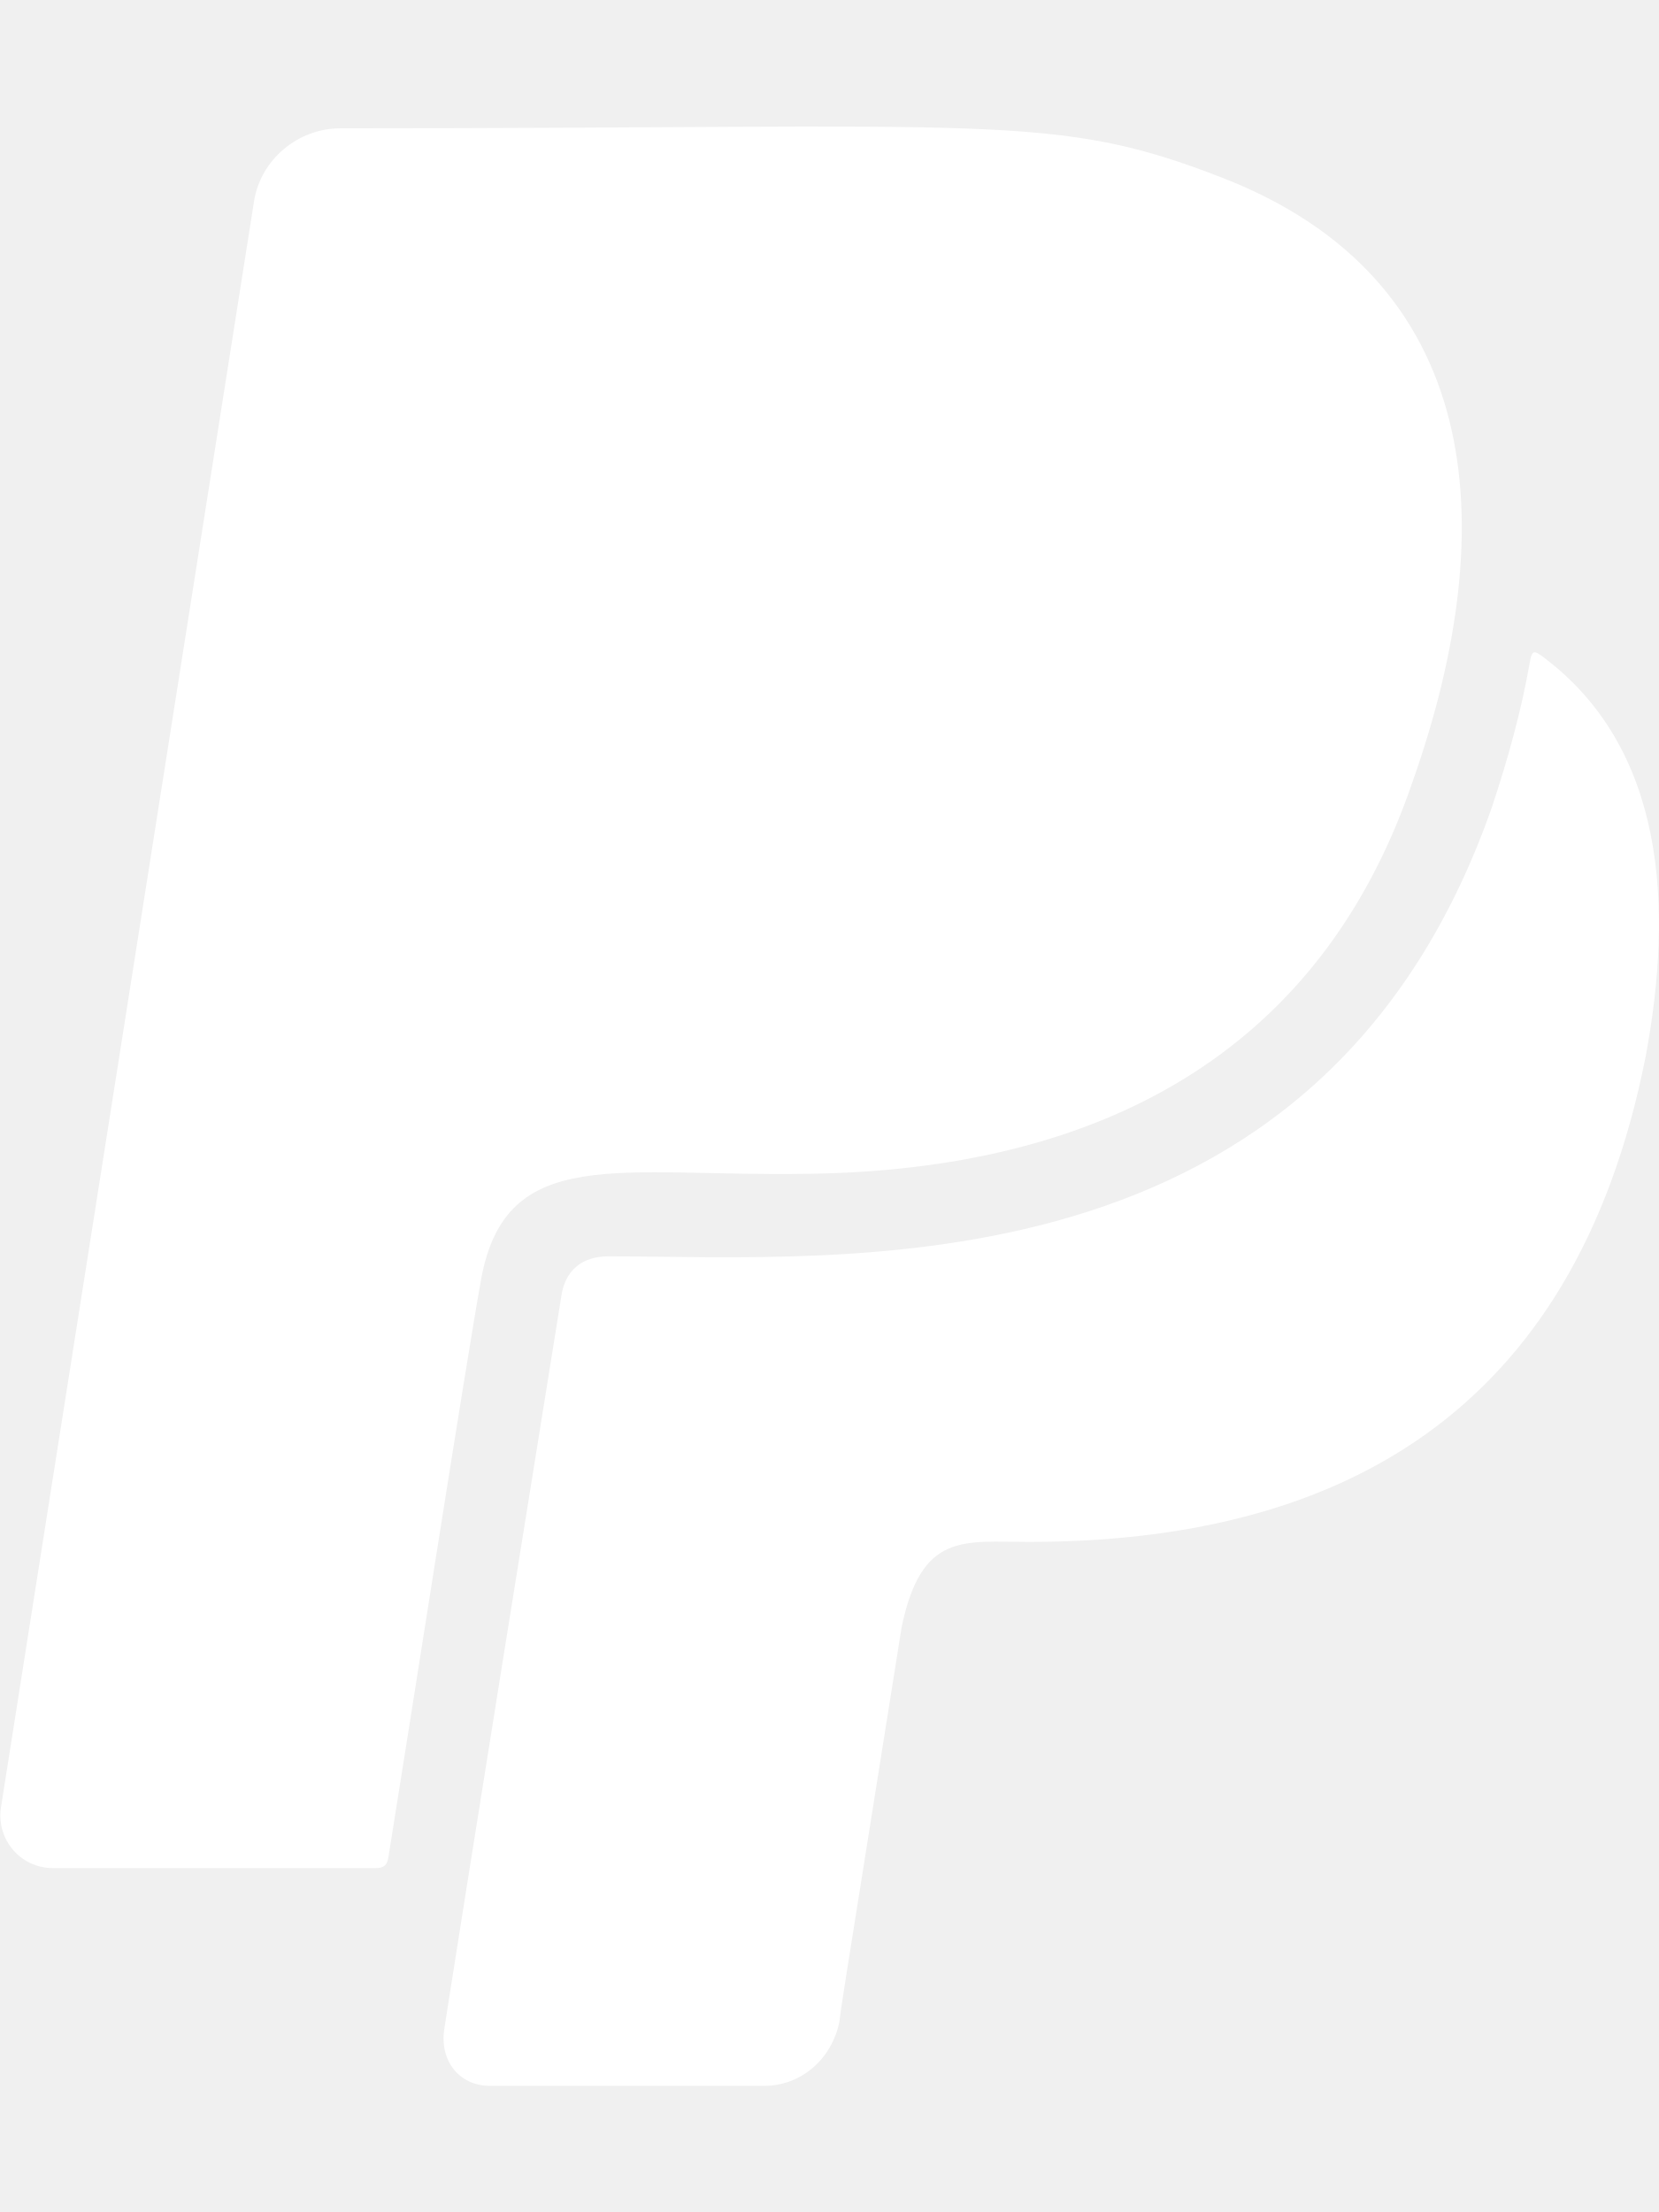
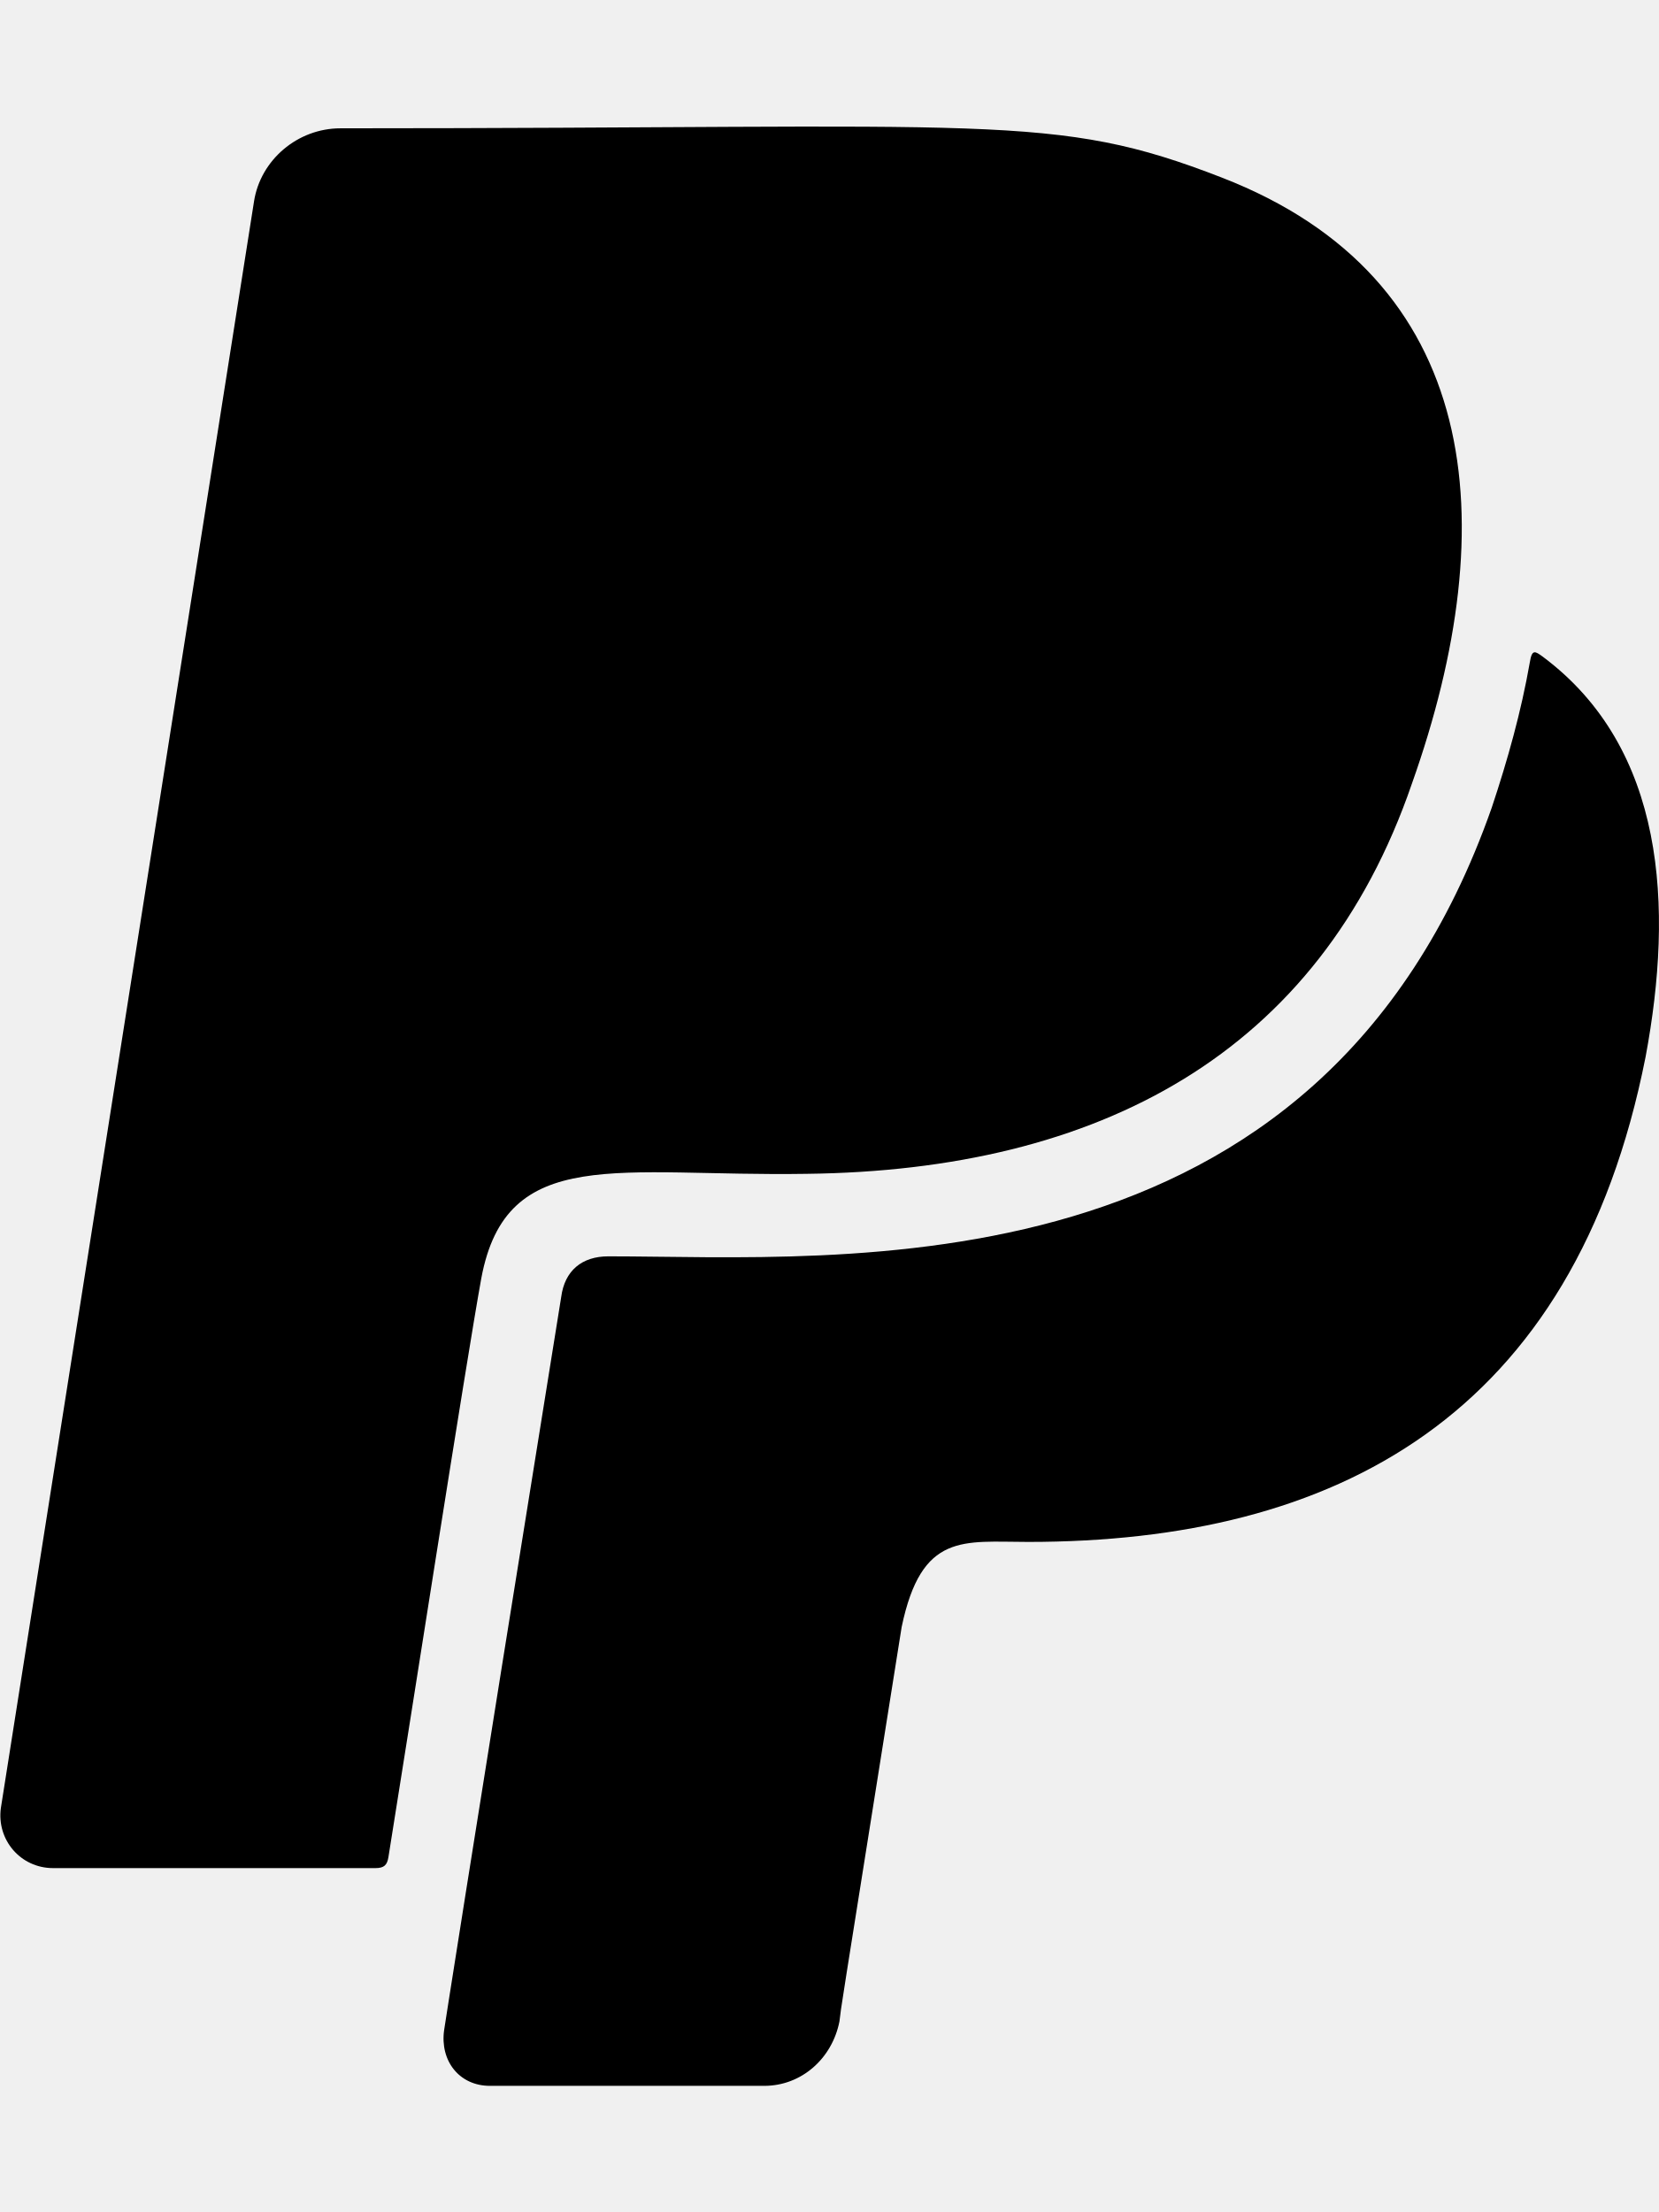
<svg xmlns="http://www.w3.org/2000/svg" aria-hidden="true" focusable="false" data-prefix="fab" data-icon="paypal" class="svg-inline--fa fa-paypal fa-w-12" role="img" viewBox="0 0 384 512" version="1.1" id="svg870">
  <defs id="defs874" />
-   <path fill="currentColor" d="M111.4 295.9c-3.5 19.2-17.4 108.7-21.5 134-.3 1.8-1 2.5-3 2.5H12.3c-7.6 0-13.1-6.6-12.1-13.9L58.8 46.6c1.5-9.6 10.1-16.9 20-16.9 152.3 0 165.1-3.7 204 11.4 60.1 23.3 65.6 79.5 44 140.3-21.5 62.6-72.5 89.5-140.1 90.3-43.4.7-69.5-7-75.3 24.2zM357.1 152c-1.8-1.3-2.5-1.8-3 1.3-2 11.4-5.1 22.5-8.8 33.6-39.9 113.8-150.5 103.9-204.5 103.9-6.1 0-10.1 3.3-10.9 9.4-22.6 140.4-27.1 169.7-27.1 169.7-1 7.1 3.5 12.9 10.6 12.9h63.5c8.6 0 15.7-6.3 17.4-14.9.7-5.4-1.1 6.1 14.4-91.3 4.6-22 14.3-19.7 29.3-19.7 71 0 126.4-28.8 142.9-112.3 6.5-34.8 4.6-71.4-23.8-92.6z" id="path868" style="fill:#ffffff;fill-opacity:1" />
+   <path fill="currentColor" d="M111.4 295.9c-3.5 19.2-17.4 108.7-21.5 134-.3 1.8-1 2.5-3 2.5H12.3c-7.6 0-13.1-6.6-12.1-13.9L58.8 46.6c1.5-9.6 10.1-16.9 20-16.9 152.3 0 165.1-3.7 204 11.4 60.1 23.3 65.6 79.5 44 140.3-21.5 62.6-72.5 89.5-140.1 90.3-43.4.7-69.5-7-75.3 24.2zM357.1 152c-1.8-1.3-2.5-1.8-3 1.3-2 11.4-5.1 22.5-8.8 33.6-39.9 113.8-150.5 103.9-204.5 103.9-6.1 0-10.1 3.3-10.9 9.4-22.6 140.4-27.1 169.7-27.1 169.7-1 7.1 3.5 12.9 10.6 12.9h63.5c8.6 0 15.7-6.3 17.4-14.9.7-5.4-1.1 6.1 14.4-91.3 4.6-22 14.3-19.7 29.3-19.7 71 0 126.4-28.8 142.9-112.3 6.5-34.8 4.6-71.4-23.8-92.6z" id="path868" style="fill:#000000;fill-opacity:1" />
</svg>
